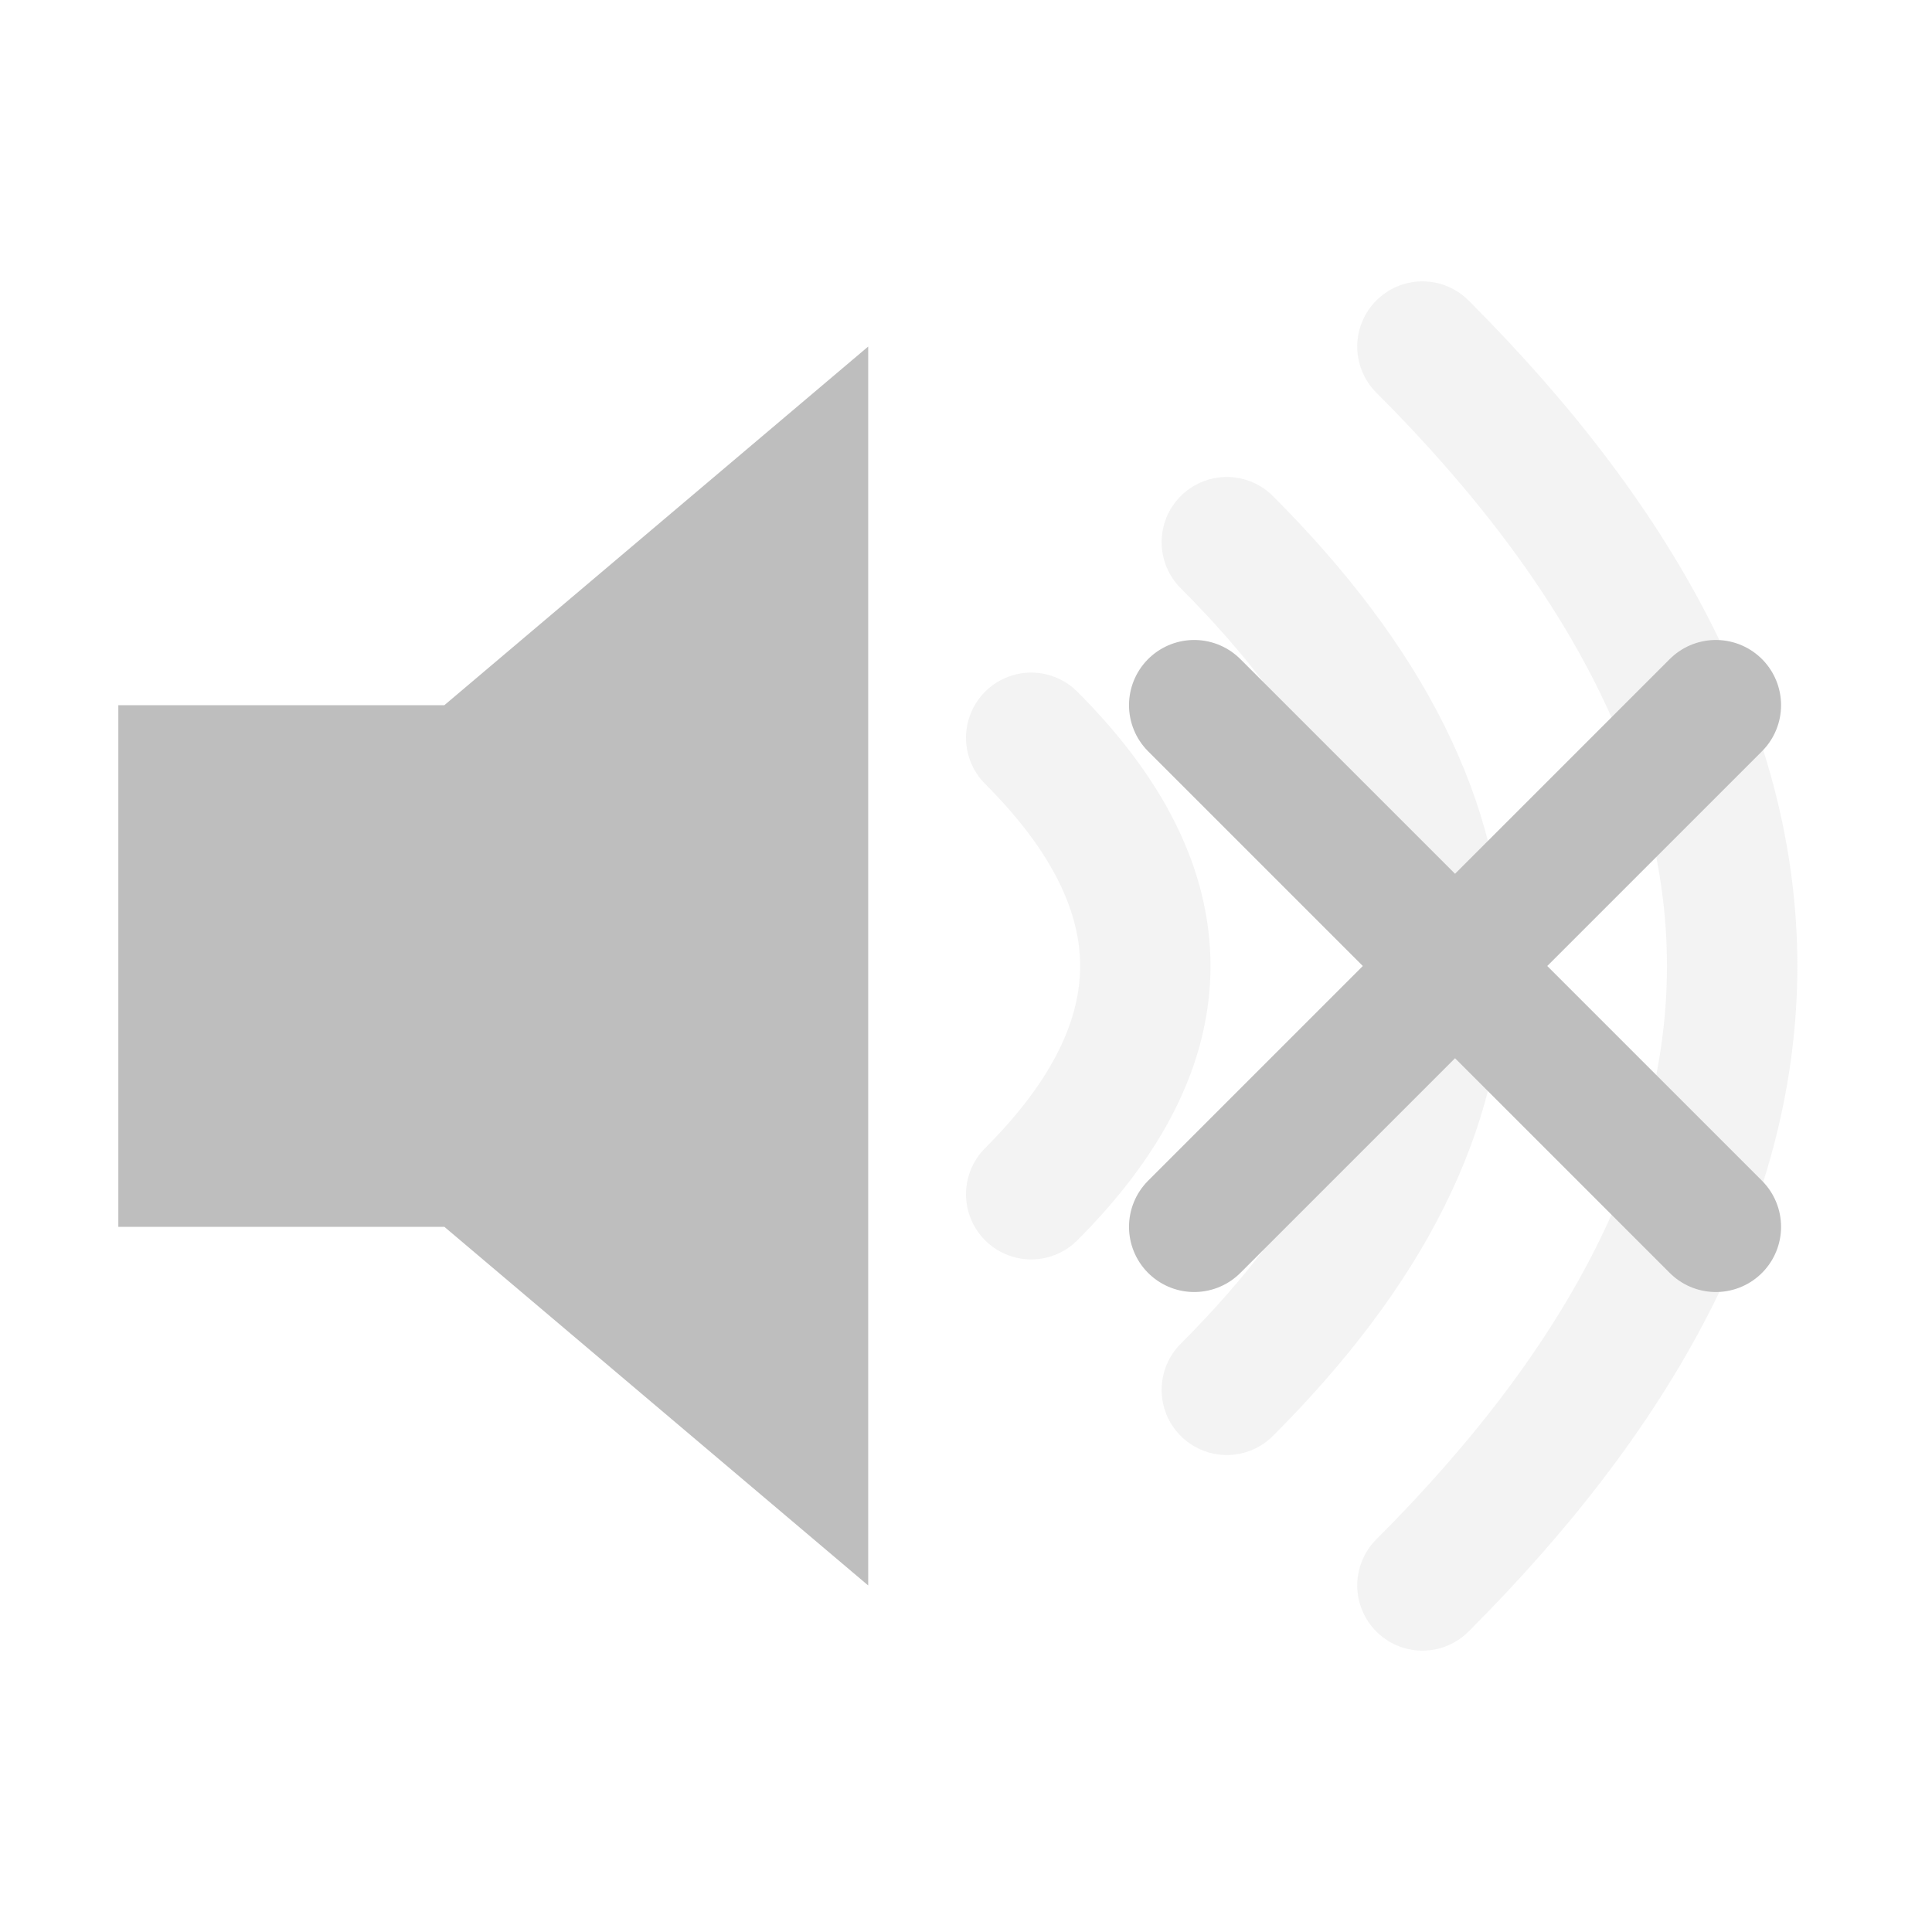
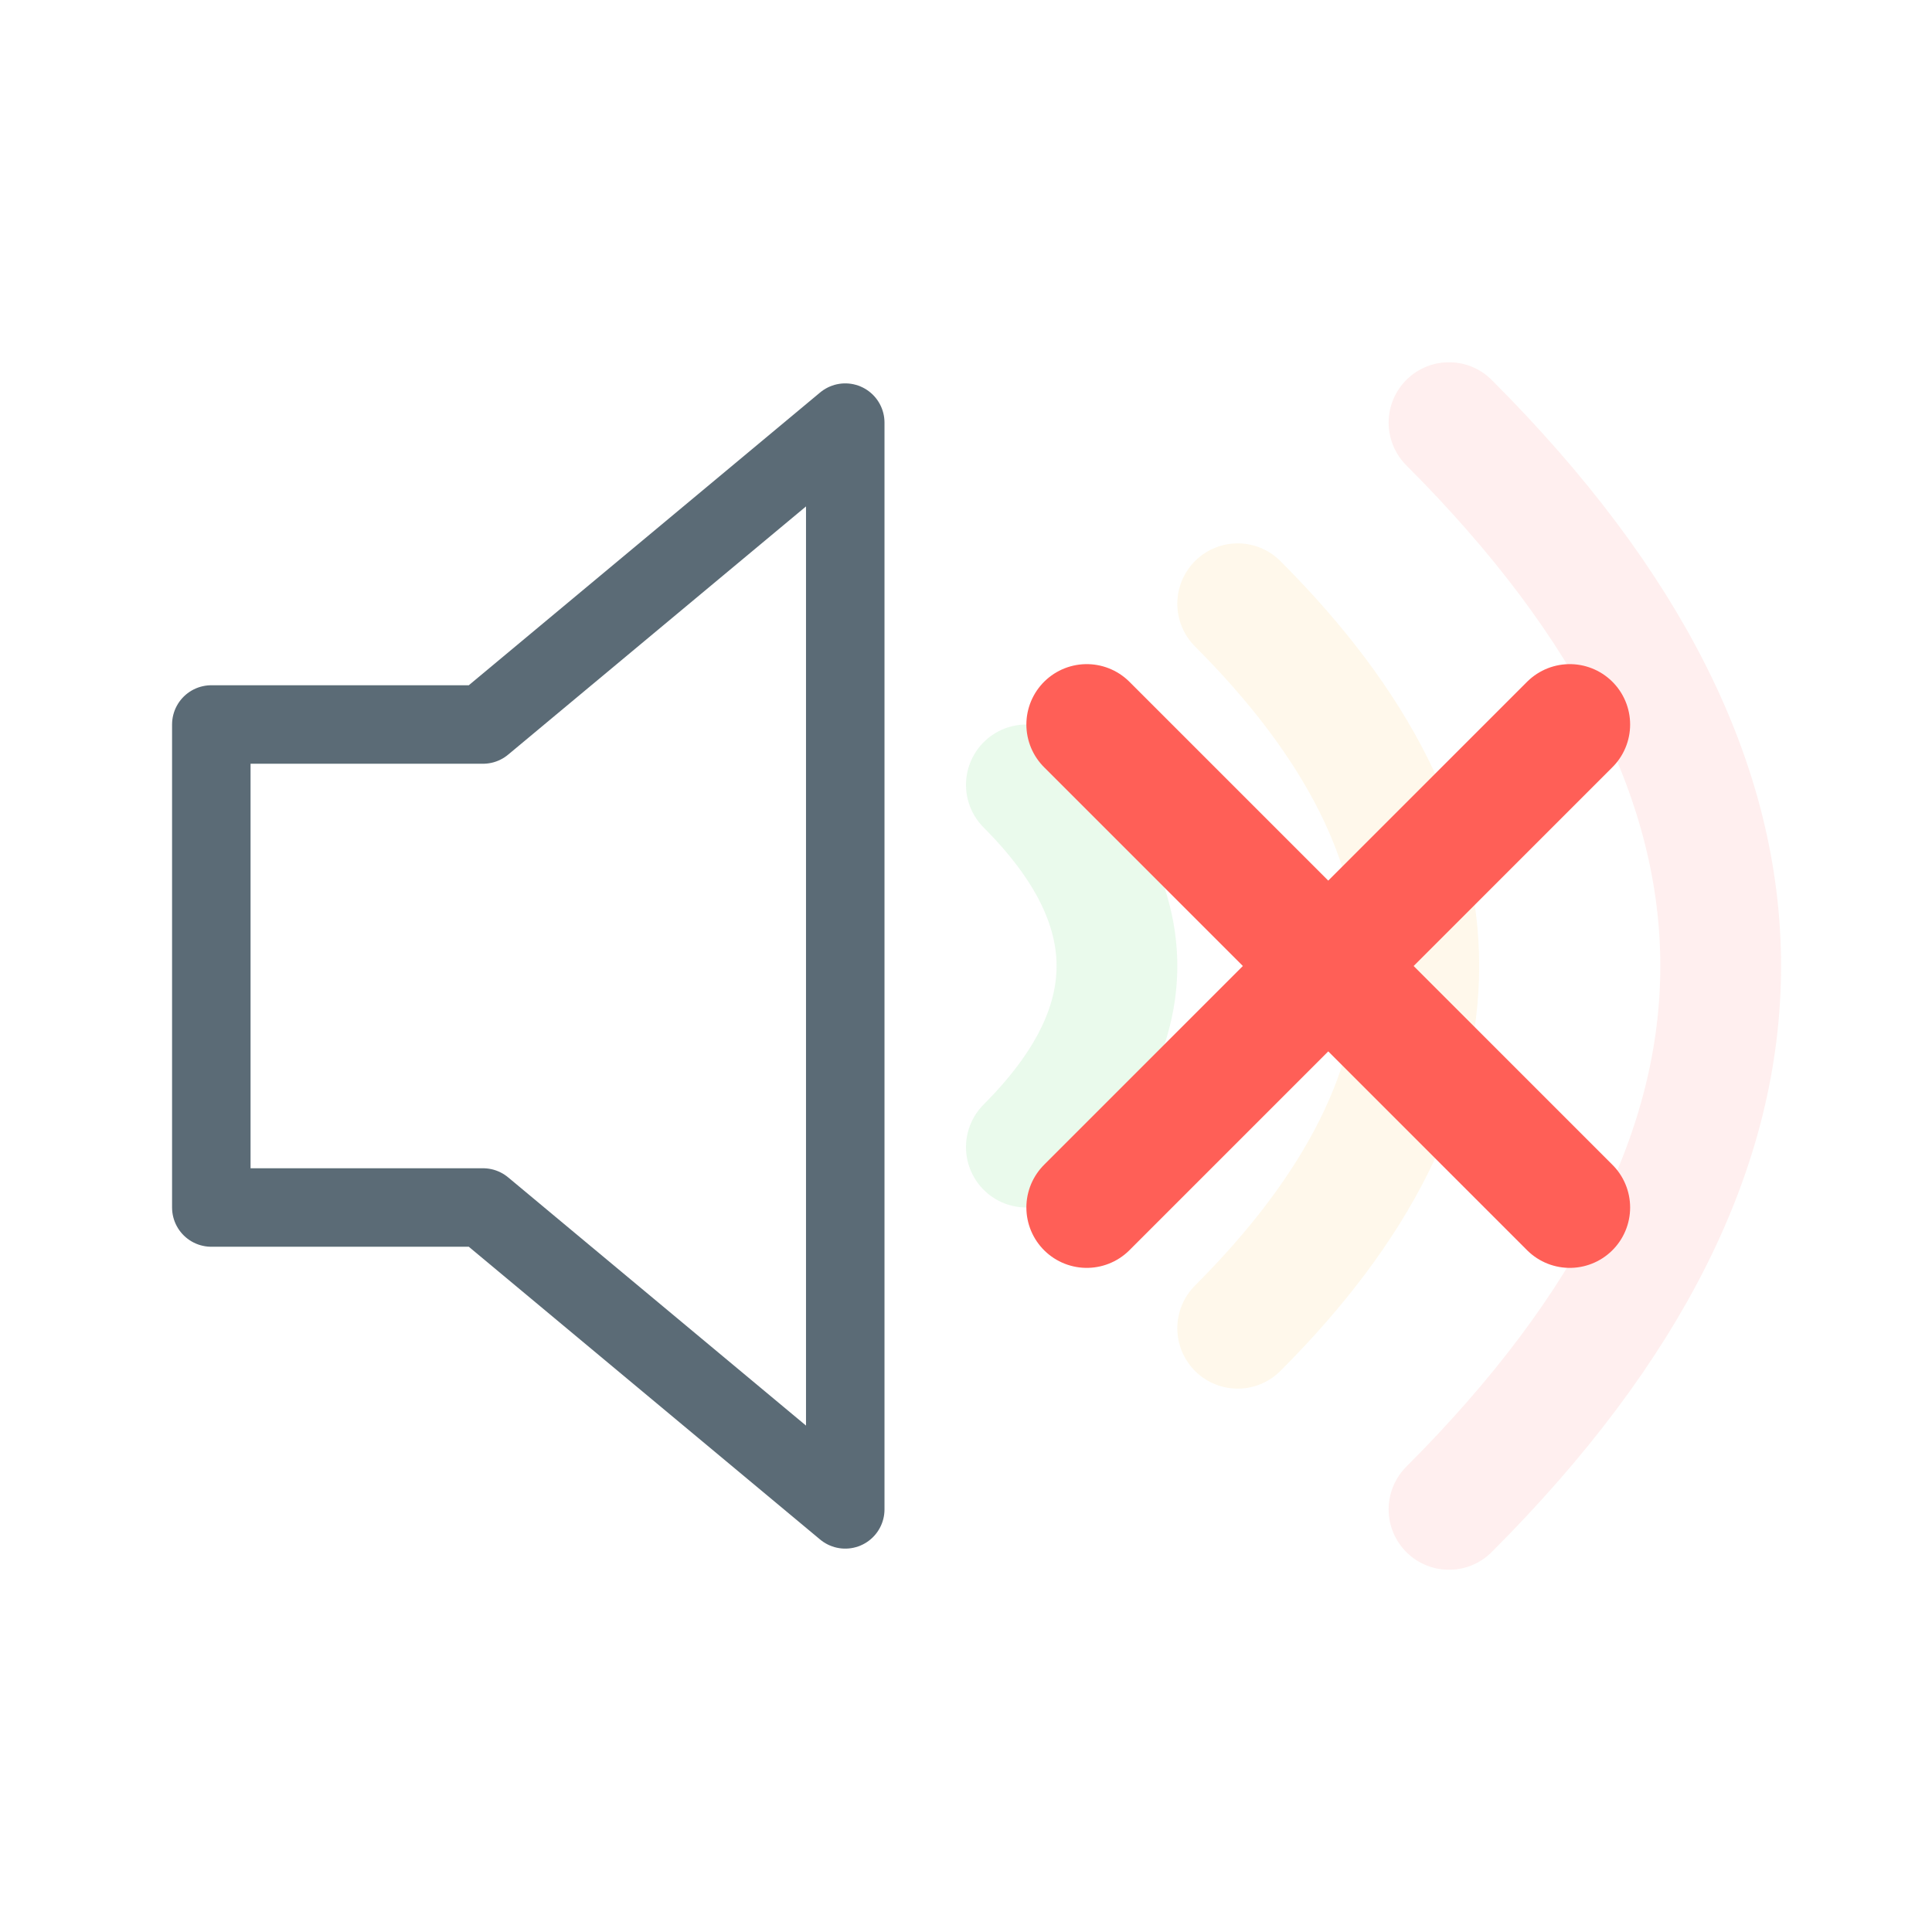
<svg xmlns="http://www.w3.org/2000/svg" width="64" height="64" viewBox="0 0 64 64">
-   <g transform="translate(32 32) scale(1.08) translate(-32 -32)">
-     <path fill="#bebebe" d="M6 24h10l13-11v38L16 40H6z" />
-     <g fill="none" stroke="#bebebe" stroke-width="4" stroke-linecap="round">
-       <path opacity=".18" d="M34 25q7 7 0 14" />
-       <path opacity=".18" d="M40 19q13 13 0 26" />
-       <path opacity=".18" d="M46 13q19 19 0 38" />
-       <path d="m39 24 16 16m0-16L39 40" />
-     </g>
+   <g stroke-linecap="round" stroke-linejoin="round">
+     <path style="fill:none!important;stroke:#5b6b76!important" stroke-width="2.6" d="M7 24h9l12-10v36L16 40H7z" />
+     <path style="fill:none!important;stroke:#28c840!important" stroke-width="4" d="M34 26q6 6 0 12" opacity=".10" />
+     <path style="fill:none!important;stroke:#febc2e!important" stroke-width="4" d="M41 20q12 12 0 24" opacity=".10" />
+     <path style="fill:none!important;stroke:#ff5f57!important" stroke-width="4" d="M48 14q18 18 0 36" opacity=".10" />
+     <path style="fill:none!important;stroke:#ff5f57!important" stroke-width="4" d="m36 24 16 16m0-16L36 40" />
  </g>
</svg>
